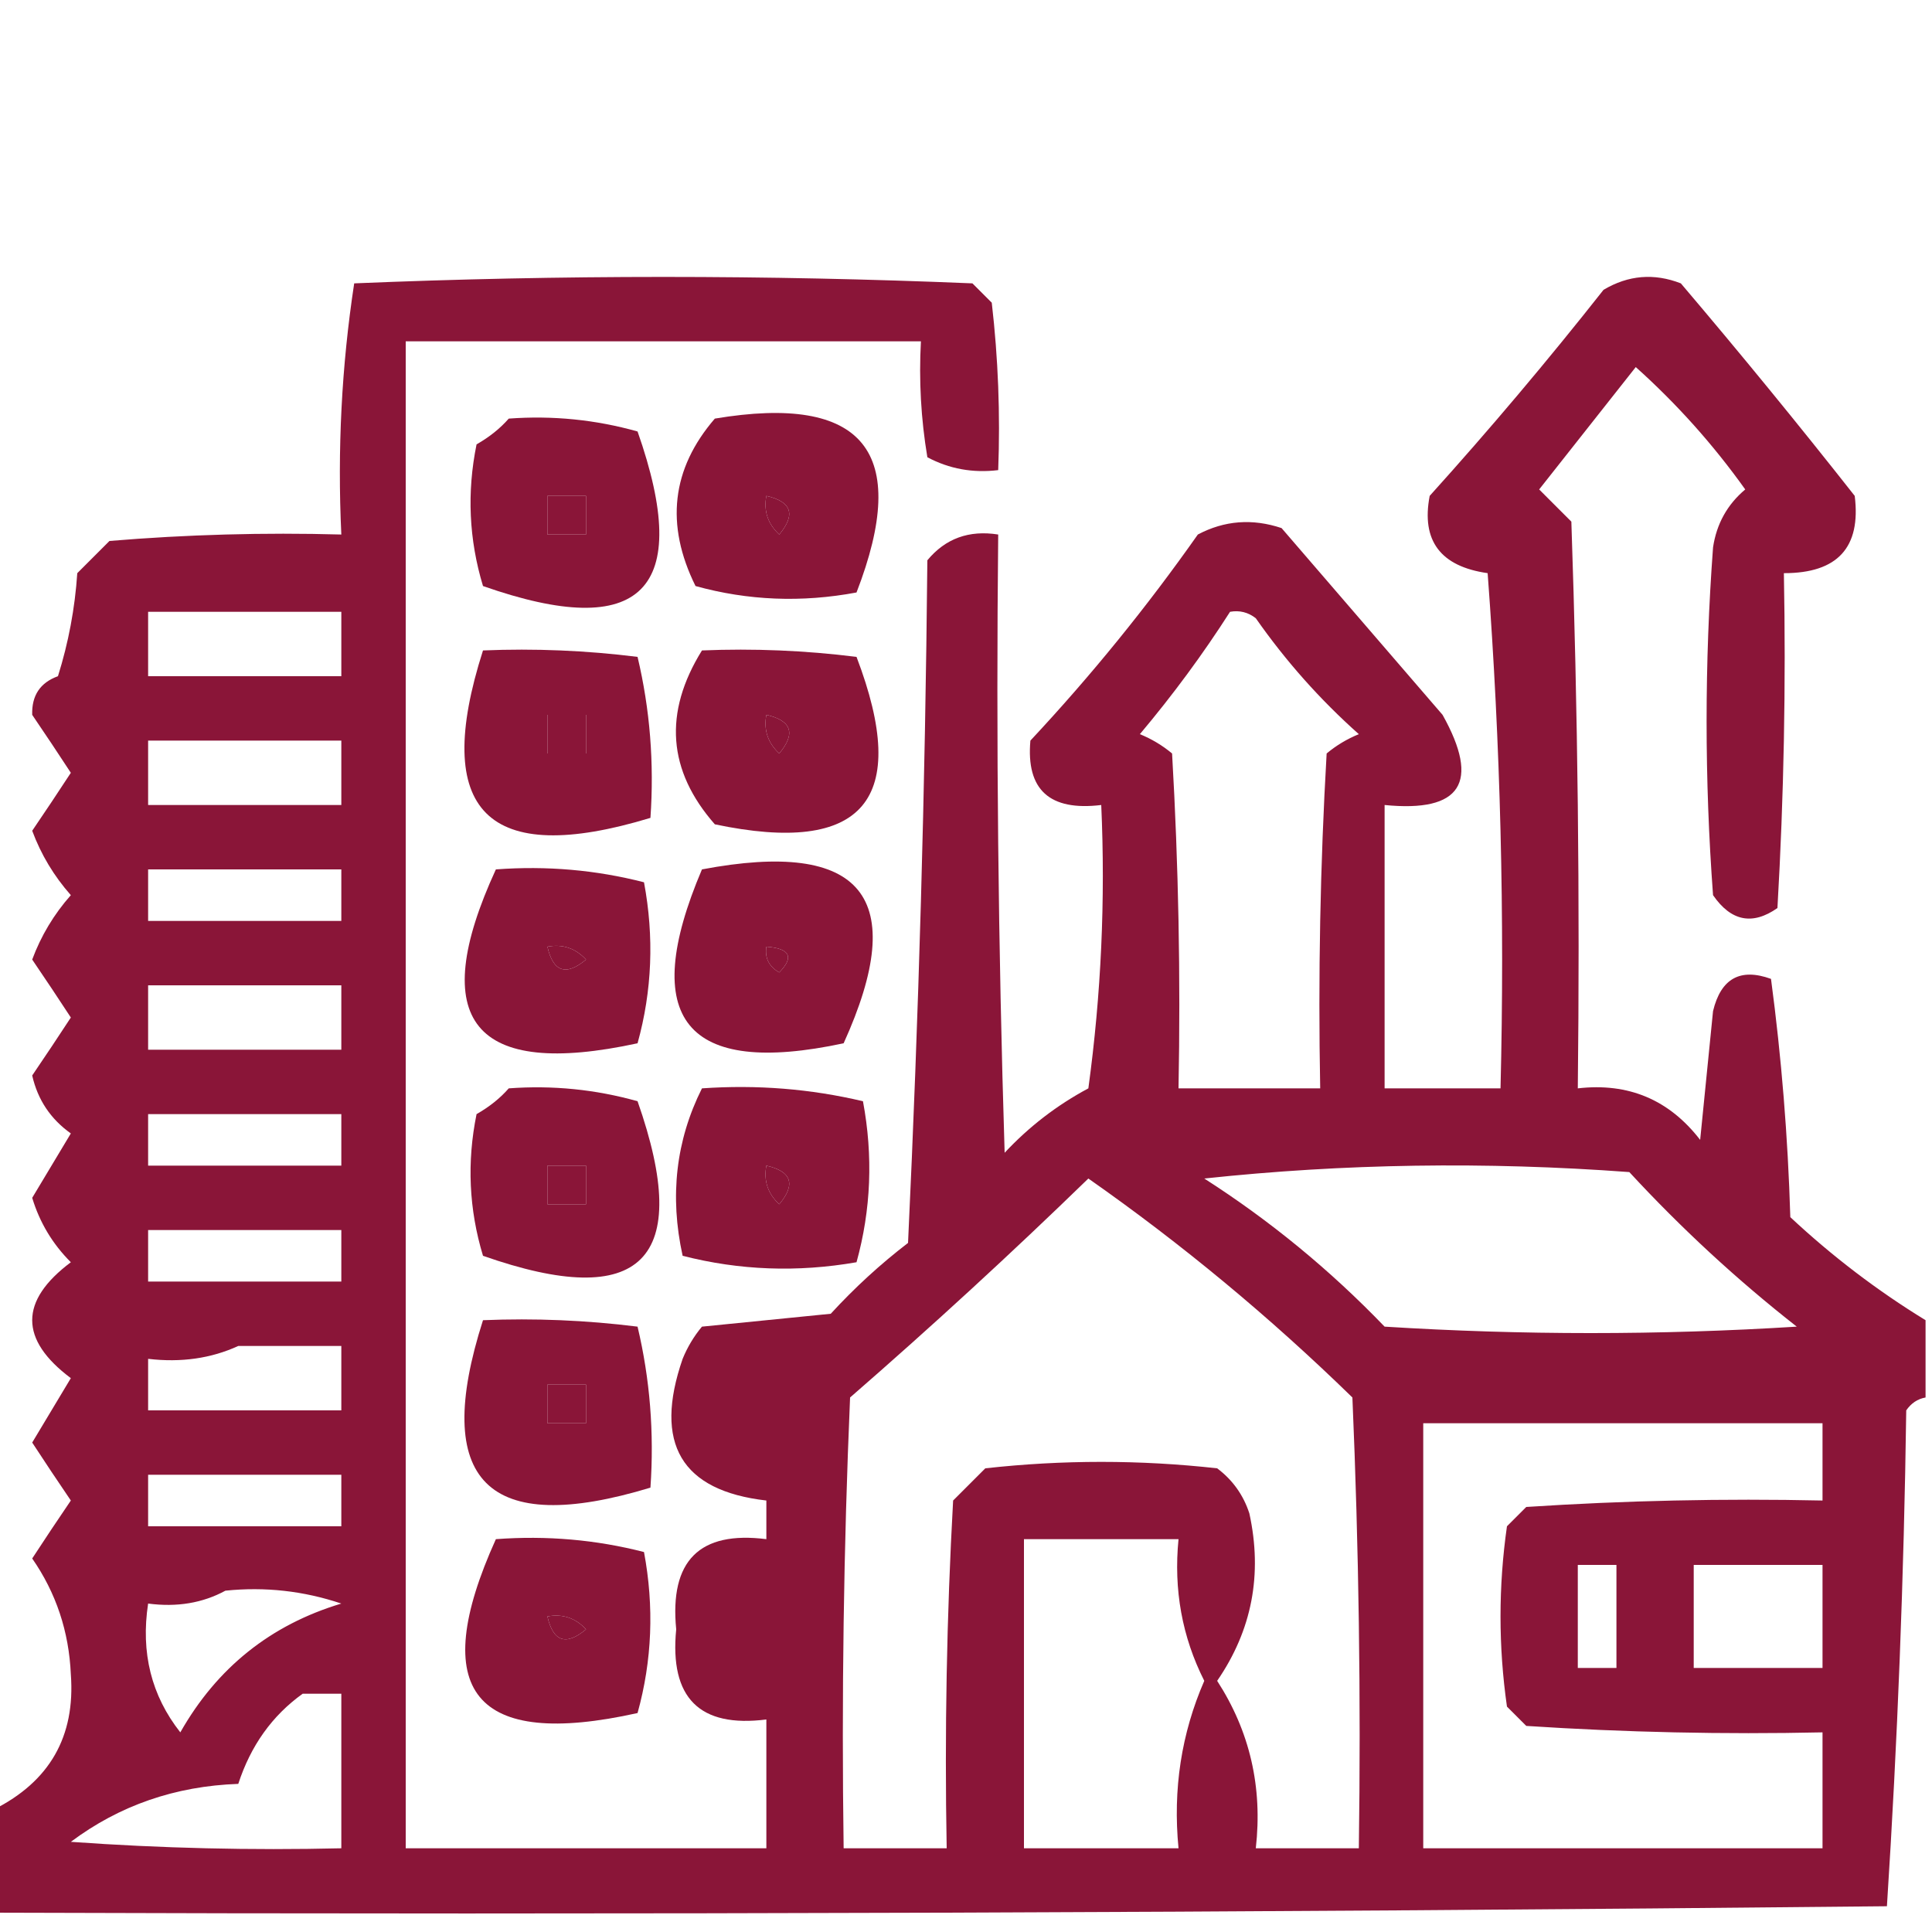
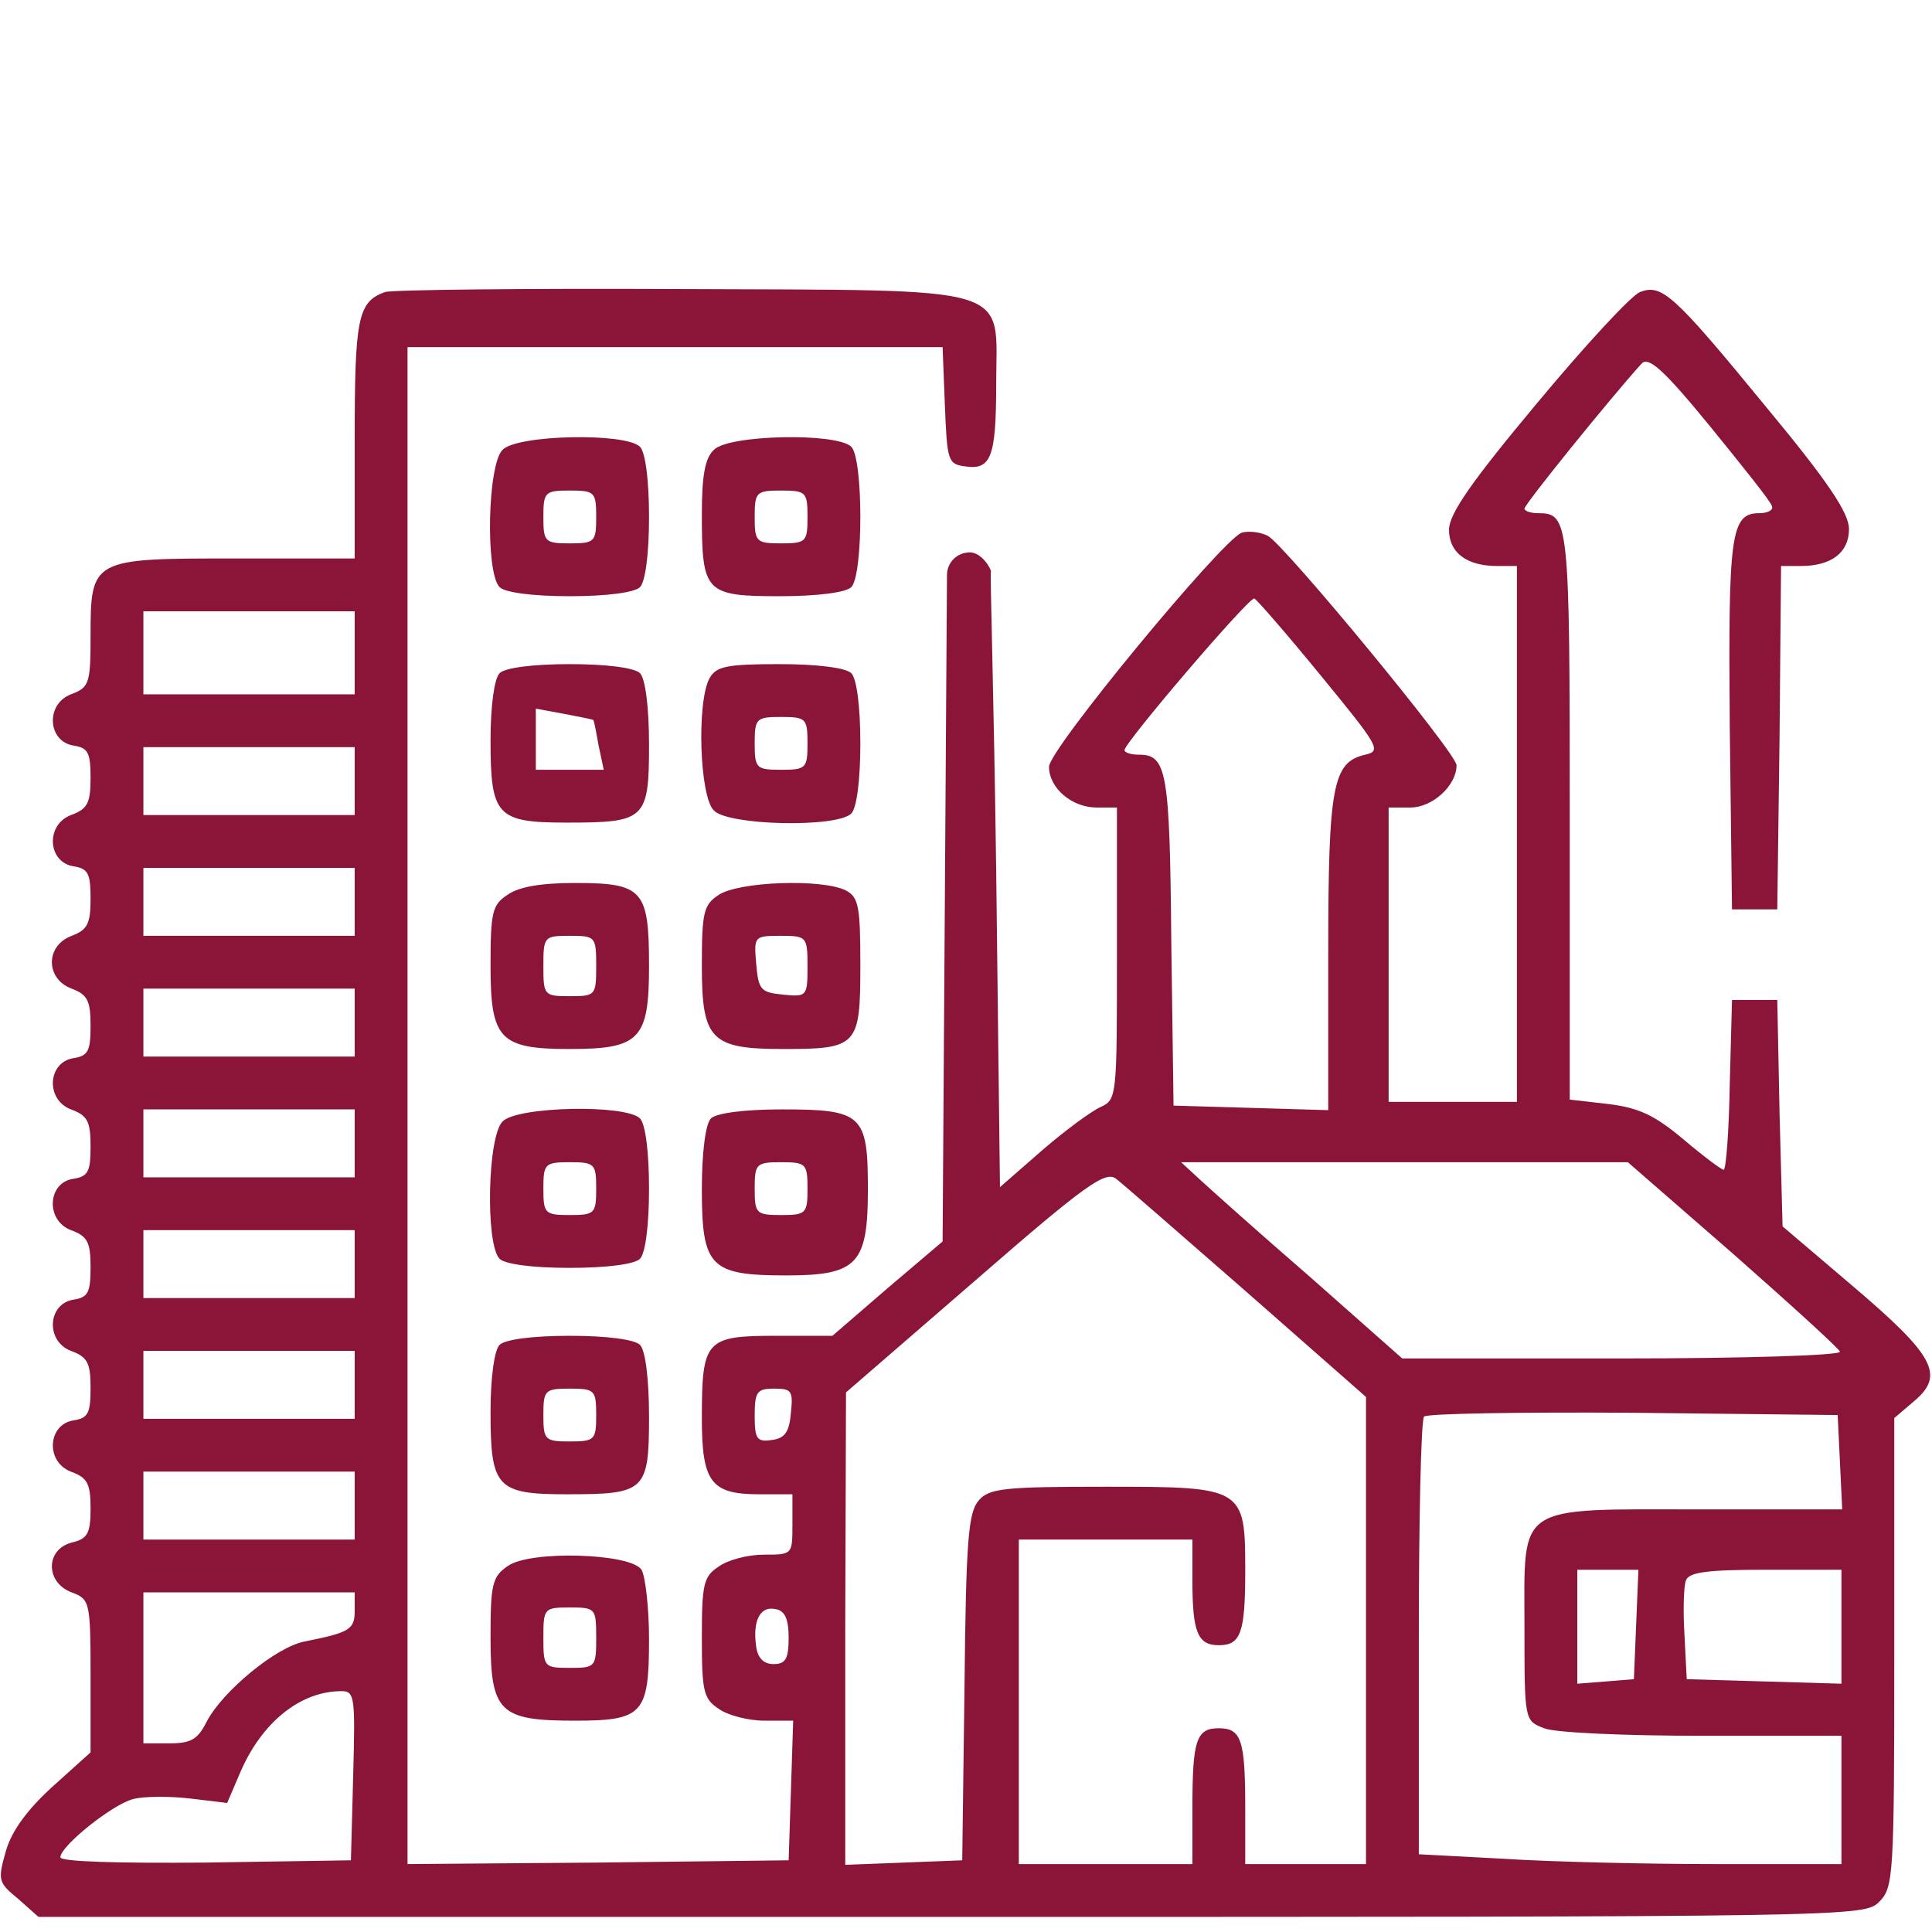
- <svg xmlns="http://www.w3.org/2000/svg" version="1.1" width="150px" height="150px" style="shape-rendering:geometricPrecision; text-rendering:geometricPrecision; image-rendering:optimizeQuality; fill-rule:evenodd; clip-rule:evenodd">
-   <g>
-     <path fill="#8A1538" d="M 149.5,102.5 C 149.5,104.5 149.5,106.5 149.5,108.5C 148.883,108.611 148.383,108.944 148,109.5C 147.823,122.409 147.323,135.242 146.5,148C 97.501,148.5 48.501,148.667 -0.5,148.5C -0.5,145.833 -0.5,143.167 -0.5,140.5C 3.857,138.317 5.857,134.817 5.5,130C 5.355,126.672 4.355,123.672 2.5,121C 3.477,119.503 4.477,118.003 5.5,116.5C 4.477,114.997 3.477,113.497 2.5,112C 3.5,110.333 4.5,108.667 5.5,107C 1.5,104 1.5,101 5.5,98C 4.079,96.581 3.079,94.914 2.5,93C 3.5,91.333 4.5,89.667 5.5,88C 3.925,86.88 2.925,85.38 2.5,83.5C 3.523,81.997 4.523,80.497 5.5,79C 4.523,77.503 3.523,76.003 2.5,74.5C 3.186,72.653 4.186,70.986 5.5,69.5C 4.186,68.014 3.186,66.347 2.5,64.5C 3.523,62.997 4.523,61.497 5.5,60C 4.523,58.503 3.523,57.003 2.5,55.5C 2.453,54 3.119,53 4.5,52.5C 5.318,49.893 5.818,47.226 6,44.5C 6.833,43.667 7.667,42.833 8.5,42C 14.491,41.501 20.491,41.334 26.5,41.5C 26.189,34.91 26.522,28.41 27.5,22C 43.5,21.333 59.5,21.333 75.5,22C 76,22.5 76.5,23 77,23.5C 77.499,27.821 77.666,32.154 77.5,36.5C 75.533,36.739 73.7,36.406 72,35.5C 71.502,32.518 71.335,29.518 71.5,26.5C 58.167,26.5 44.833,26.5 31.5,26.5C 31.5,65.5 31.5,104.5 31.5,143.5C 40.833,143.5 50.167,143.5 59.5,143.5C 59.5,140.167 59.5,136.833 59.5,133.5C 54.31,134.158 51.977,131.825 52.5,126.5C 51.977,121.175 54.31,118.842 59.5,119.5C 59.5,118.5 59.5,117.5 59.5,116.5C 52.891,115.742 50.724,112.075 53,105.5C 53.374,104.584 53.874,103.75 54.5,103C 57.833,102.667 61.167,102.333 64.5,102C 66.35,99.982 68.35,98.149 70.5,96.5C 71.333,78.843 71.833,61.176 72,43.5C 73.401,41.808 75.234,41.141 77.5,41.5C 77.333,57.504 77.5,73.504 78,89.5C 79.896,87.47 82.063,85.803 84.5,84.5C 85.497,77.197 85.831,69.864 85.5,62.5C 81.491,62.986 79.658,61.32 80,57.5C 84.712,52.457 89.045,47.123 93,41.5C 95.064,40.409 97.231,40.242 99.5,41C 103.667,45.833 107.833,50.667 112,55.5C 114.942,60.759 113.442,63.093 107.5,62.5C 107.5,69.833 107.5,77.167 107.5,84.5C 110.5,84.5 113.5,84.5 116.5,84.5C 116.833,71.15 116.499,57.817 115.5,44.5C 111.835,43.977 110.335,41.977 111,38.5C 115.658,33.338 120.158,28.005 124.5,22.5C 126.421,21.359 128.421,21.192 130.5,22C 135.13,27.448 139.63,32.948 144,38.5C 144.499,42.506 142.665,44.506 138.5,44.5C 138.666,53.173 138.5,61.84 138,70.5C 136.062,71.86 134.396,71.527 133,69.5C 132.333,60.5 132.333,51.5 133,42.5C 133.273,40.671 134.107,39.171 135.5,38C 133.009,34.51 130.175,31.343 127,28.5C 124.5,31.667 122,34.833 119.5,38C 120.333,38.833 121.167,39.667 122,40.5C 122.5,55.163 122.667,69.829 122.5,84.5C 126.426,84.047 129.592,85.38 132,88.5C 132.333,85.167 132.667,81.833 133,78.5C 133.612,75.968 135.112,75.135 137.5,76C 138.312,82.085 138.812,88.252 139,94.5C 142.252,97.537 145.752,100.204 149.5,102.5 Z M 42.5,38.5 C 43.5,38.5 44.5,38.5 45.5,38.5C 45.5,39.5 45.5,40.5 45.5,41.5C 44.5,41.5 43.5,41.5 42.5,41.5C 42.5,40.5 42.5,39.5 42.5,38.5 Z M 59.5,38.5 C 61.465,38.948 61.798,39.948 60.5,41.5C 59.614,40.675 59.281,39.675 59.5,38.5 Z M 11.5,47.5 C 16.5,47.5 21.5,47.5 26.5,47.5C 26.5,49.167 26.5,50.833 26.5,52.5C 21.5,52.5 16.5,52.5 11.5,52.5C 11.5,50.833 11.5,49.167 11.5,47.5 Z M 95.5,47.5 C 96.239,47.369 96.906,47.536 97.5,48C 99.824,51.323 102.491,54.323 105.5,57C 104.584,57.374 103.75,57.874 103,58.5C 102.5,67.16 102.334,75.827 102.5,84.5C 98.833,84.5 95.167,84.5 91.5,84.5C 91.666,75.827 91.5,67.16 91,58.5C 90.25,57.874 89.416,57.374 88.5,57C 91.076,53.937 93.409,50.77 95.5,47.5 Z M 42.5,55.5 C 43.5,55.5 44.5,55.5 45.5,55.5C 45.5,56.5 45.5,57.5 45.5,58.5C 44.5,58.5 43.5,58.5 42.5,58.5C 42.5,57.5 42.5,56.5 42.5,55.5 Z M 59.5,55.5 C 61.465,55.948 61.798,56.948 60.5,58.5C 59.614,57.675 59.281,56.675 59.5,55.5 Z M 11.5,57.5 C 16.5,57.5 21.5,57.5 26.5,57.5C 26.5,59.167 26.5,60.833 26.5,62.5C 21.5,62.5 16.5,62.5 11.5,62.5C 11.5,60.833 11.5,59.167 11.5,57.5 Z M 11.5,67.5 C 16.5,67.5 21.5,67.5 26.5,67.5C 26.5,68.833 26.5,70.167 26.5,71.5C 21.5,71.5 16.5,71.5 11.5,71.5C 11.5,70.167 11.5,68.833 11.5,67.5 Z M 42.5,73.5 C 43.675,73.281 44.675,73.614 45.5,74.5C 43.948,75.798 42.948,75.465 42.5,73.5 Z M 59.5,73.5 C 61.337,73.639 61.67,74.306 60.5,75.5C 59.703,75.043 59.369,74.376 59.5,73.5 Z M 11.5,76.5 C 16.5,76.5 21.5,76.5 26.5,76.5C 26.5,78.167 26.5,79.833 26.5,81.5C 21.5,81.5 16.5,81.5 11.5,81.5C 11.5,79.833 11.5,78.167 11.5,76.5 Z M 11.5,86.5 C 16.5,86.5 21.5,86.5 26.5,86.5C 26.5,87.833 26.5,89.167 26.5,90.5C 21.5,90.5 16.5,90.5 11.5,90.5C 11.5,89.167 11.5,87.833 11.5,86.5 Z M 42.5,90.5 C 43.5,90.5 44.5,90.5 45.5,90.5C 45.5,91.5 45.5,92.5 45.5,93.5C 44.5,93.5 43.5,93.5 42.5,93.5C 42.5,92.5 42.5,91.5 42.5,90.5 Z M 59.5,90.5 C 61.465,90.948 61.798,91.948 60.5,93.5C 59.614,92.675 59.281,91.675 59.5,90.5 Z M 93.5,91.5 C 104.326,90.341 115.326,90.174 126.5,91C 130.533,95.368 134.866,99.368 139.5,103C 128.833,103.667 118.167,103.667 107.5,103C 103.275,98.606 98.609,94.773 93.5,91.5 Z M 84.5,91.5 C 91.757,96.585 98.591,102.251 105,108.5C 105.5,120.162 105.667,131.829 105.5,143.5C 102.833,143.5 100.167,143.5 97.5,143.5C 98.037,138.753 97.037,134.42 94.5,130.5C 97.202,126.572 98.035,122.238 97,117.5C 96.535,116.069 95.701,114.903 94.5,114C 88.5,113.333 82.5,113.333 76.5,114C 75.667,114.833 74.833,115.667 74,116.5C 73.5,125.494 73.334,134.494 73.5,143.5C 70.833,143.5 68.167,143.5 65.5,143.5C 65.334,131.829 65.5,120.162 66,108.5C 72.363,102.967 78.529,97.301 84.5,91.5 Z M 11.5,95.5 C 16.5,95.5 21.5,95.5 26.5,95.5C 26.5,96.833 26.5,98.167 26.5,99.5C 21.5,99.5 16.5,99.5 11.5,99.5C 11.5,98.167 11.5,96.833 11.5,95.5 Z M 18.5,104.5 C 21.167,104.5 23.833,104.5 26.5,104.5C 26.5,106.167 26.5,107.833 26.5,109.5C 21.5,109.5 16.5,109.5 11.5,109.5C 11.5,108.167 11.5,106.833 11.5,105.5C 14.059,105.802 16.393,105.468 18.5,104.5 Z M 42.5,107.5 C 43.5,107.5 44.5,107.5 45.5,107.5C 45.5,108.5 45.5,109.5 45.5,110.5C 44.5,110.5 43.5,110.5 42.5,110.5C 42.5,109.5 42.5,108.5 42.5,107.5 Z M 110.5,110.5 C 120.833,110.5 131.167,110.5 141.5,110.5C 141.5,112.5 141.5,114.5 141.5,116.5C 133.826,116.334 126.159,116.5 118.5,117C 118,117.5 117.5,118 117,118.5C 116.333,123.167 116.333,127.833 117,132.5C 117.5,133 118,133.5 118.5,134C 126.159,134.5 133.826,134.666 141.5,134.5C 141.5,137.5 141.5,140.5 141.5,143.5C 131.167,143.5 120.833,143.5 110.5,143.5C 110.5,132.5 110.5,121.5 110.5,110.5 Z M 11.5,114.5 C 16.5,114.5 21.5,114.5 26.5,114.5C 26.5,115.833 26.5,117.167 26.5,118.5C 21.5,118.5 16.5,118.5 11.5,118.5C 11.5,117.167 11.5,115.833 11.5,114.5 Z M 79.5,119.5 C 83.5,119.5 87.5,119.5 91.5,119.5C 91.112,123.425 91.779,127.092 93.5,130.5C 91.721,134.585 91.054,138.918 91.5,143.5C 87.5,143.5 83.5,143.5 79.5,143.5C 79.5,135.5 79.5,127.5 79.5,119.5 Z M 122.5,121.5 C 123.5,121.5 124.5,121.5 125.5,121.5C 125.5,124.167 125.5,126.833 125.5,129.5C 124.5,129.5 123.5,129.5 122.5,129.5C 122.5,126.833 122.5,124.167 122.5,121.5 Z M 131.5,121.5 C 134.833,121.5 138.167,121.5 141.5,121.5C 141.5,124.167 141.5,126.833 141.5,129.5C 138.167,129.5 134.833,129.5 131.5,129.5C 131.5,126.833 131.5,124.167 131.5,121.5 Z M 17.5,123.5 C 20.572,123.183 23.572,123.516 26.5,124.5C 21.014,126.15 16.847,129.483 14,134.5C 11.752,131.649 10.918,128.315 11.5,124.5C 13.735,124.795 15.735,124.461 17.5,123.5 Z M 42.5,125.5 C 43.675,125.281 44.675,125.614 45.5,126.5C 43.948,127.798 42.948,127.465 42.5,125.5 Z M 23.5,131.5 C 24.5,131.5 25.5,131.5 26.5,131.5C 26.5,135.5 26.5,139.5 26.5,143.5C 19.492,143.666 12.492,143.5 5.5,143C 9.279,140.172 13.613,138.672 18.5,138.5C 19.466,135.531 21.133,133.198 23.5,131.5 Z" />
-   </g>
-   <g>
-     <path fill="#8A1538" d="M 55.5,32.5 C 67.064,30.564 70.731,35.064 66.5,46C 62.245,46.796 58.078,46.63 54,45.5C 51.639,40.73 52.139,36.396 55.5,32.5 Z M 59.5,38.5 C 59.281,39.675 59.614,40.675 60.5,41.5C 61.798,39.948 61.465,38.948 59.5,38.5 Z" />
-   </g>
-   <g>
-     <path fill="#8A1538" d="M 39.5,32.5 C 42.909,32.249 46.242,32.583 49.5,33.5C 53.833,45.833 49.833,49.833 37.5,45.5C 36.407,41.892 36.24,38.225 37,34.5C 37.995,33.934 38.828,33.267 39.5,32.5 Z M 42.5,38.5 C 42.5,39.5 42.5,40.5 42.5,41.5C 43.5,41.5 44.5,41.5 45.5,41.5C 45.5,40.5 45.5,39.5 45.5,38.5C 44.5,38.5 43.5,38.5 42.5,38.5 Z" />
-   </g>
-   <g>
-     <path fill="#8A1538" d="M 37.5,50.5 C 41.514,50.334 45.514,50.501 49.5,51C 50.464,55.066 50.797,59.233 50.5,63.5C 37.829,67.345 33.496,63.012 37.5,50.5 Z M 42.5,55.5 C 42.5,56.5 42.5,57.5 42.5,58.5C 43.5,58.5 44.5,58.5 45.5,58.5C 45.5,57.5 45.5,56.5 45.5,55.5C 44.5,55.5 43.5,55.5 42.5,55.5 Z" />
-   </g>
-   <g>
-     <path fill="#8A1538" d="M 54.5,50.5 C 58.514,50.334 62.514,50.501 66.5,51C 70.732,62.098 67.066,66.432 55.5,64C 51.836,59.83 51.503,55.33 54.5,50.5 Z M 59.5,55.5 C 59.281,56.675 59.614,57.675 60.5,58.5C 61.798,56.948 61.465,55.948 59.5,55.5 Z" />
-   </g>
-   <g>
-     <path fill="#8A1538" d="M 54.5,67.5 C 66.986,65.139 70.653,69.639 65.5,81C 53.222,83.625 49.555,79.125 54.5,67.5 Z M 59.5,73.5 C 59.369,74.376 59.703,75.043 60.5,75.5C 61.67,74.306 61.337,73.639 59.5,73.5 Z" />
-   </g>
-   <g>
-     <path fill="#8A1538" d="M 38.5,67.5 C 42.437,67.207 46.27,67.54 50,68.5C 50.796,72.755 50.63,76.921 49.5,81C 36.756,83.761 33.089,79.261 38.5,67.5 Z M 42.5,73.5 C 42.948,75.465 43.948,75.798 45.5,74.5C 44.675,73.614 43.675,73.281 42.5,73.5 Z" />
-   </g>
-   <g>
-     <path fill="#8A1538" d="M 39.5,84.5 C 42.909,84.249 46.242,84.583 49.5,85.5C 53.833,97.833 49.833,101.833 37.5,97.5C 36.407,93.892 36.24,90.225 37,86.5C 37.995,85.934 38.828,85.267 39.5,84.5 Z M 42.5,90.5 C 42.5,91.5 42.5,92.5 42.5,93.5C 43.5,93.5 44.5,93.5 45.5,93.5C 45.5,92.5 45.5,91.5 45.5,90.5C 44.5,90.5 43.5,90.5 42.5,90.5 Z" />
-   </g>
-   <g>
-     <path fill="#8A1538" d="M 54.5,84.5 C 58.767,84.203 62.934,84.536 67,85.5C 67.796,89.755 67.629,93.921 66.5,98C 61.913,98.799 57.413,98.632 53,97.5C 51.978,92.871 52.478,88.538 54.5,84.5 Z M 59.5,90.5 C 59.281,91.675 59.614,92.675 60.5,93.5C 61.798,91.948 61.465,90.948 59.5,90.5 Z" />
-   </g>
-   <g>
-     <path fill="#8A1538" d="M 37.5,102.5 C 41.514,102.334 45.514,102.501 49.5,103C 50.464,107.066 50.797,111.233 50.5,115.5C 37.829,119.345 33.496,115.012 37.5,102.5 Z M 42.5,107.5 C 42.5,108.5 42.5,109.5 42.5,110.5C 43.5,110.5 44.5,110.5 45.5,110.5C 45.5,109.5 45.5,108.5 45.5,107.5C 44.5,107.5 43.5,107.5 42.5,107.5 Z" />
-   </g>
-   <g>
-     <path fill="#8A1538" d="M 38.5,119.5 C 42.437,119.207 46.27,119.54 50,120.5C 50.796,124.755 50.63,128.921 49.5,133C 36.819,135.82 33.152,131.32 38.5,119.5 Z M 42.5,125.5 C 42.948,127.465 43.948,127.798 45.5,126.5C 44.675,125.614 43.675,125.281 42.5,125.5 Z" />
+ <svg xmlns="http://www.w3.org/2000/svg" version="1.1" id="Layer_1" x="0px" y="0px" viewBox="0 0 256 256" style="enable-background:new 0 0 256 256;" xml:space="preserve">
+   <style type="text/css">
+ 	.st0{fill:#8A1538;}
+ </style>
+   <g transform="translate(0,256) scale(0.1,-0.1)">
+     <path class="st0" d="M510,2173c-36-13-40-35-40-195v-158H312c-191,0-192,0-192-104c0-62-2-67-26-76c-34-13-31-63,4-68   c19-3,22-10,22-43s-4-41-26-49c-34-13-31-63,4-68c19-3,22-10,22-43s-4-41-25-49c-35-13-35-57,0-70c21-8,25-16,25-49s-3-40-22-43   c-35-5-38-55-4-68c22-8,26-16,26-49s-3-40-23-43c-34-5-37-55-3-68c22-8,26-16,26-49s-3-40-22-43c-35-5-38-55-4-68c22-8,26-16,26-49   s-3-40-22-43c-35-5-38-55-4-68c22-8,26-16,26-49s-4-40-25-45c-35-9-35-53,0-66c24-9,25-12,25-111V238l-50-45c-33-30-54-58-62-85   C-3,69-3,66,24,44l27-24h1210c1196,0,1209,0,1229,20c19,19,20,33,20,330v311l27,23c40,34,26,60-81,151l-94,80l-4,150l-3,150h-30   h-30l-3-112c-1-62-5-113-8-113s-27,18-53,40c-38,32-59,42-99,47l-52,6v376c0,392-1,401-42,401c-10,0-18,3-18,6c0,6,116,149,155,192   c9,10,28-6,91-83c43-53,81-100,82-106c2-5-6-9-17-9c-38,0-41-29-39-282l3-243h30h30l3,228l2,227h26c41,0,64,18,64,49   c0,21-27,62-110,162c-123,150-138,163-167,152c-12-5-73-71-137-148c-86-103-116-146-116-167c0-30,23-48,64-48h26v-355v-355h-85h-85   v195v195h29c29,0,61,29,61,56c0,16-227,291-250,304c-10,5-26,7-35,4c-27-11-255-287-255-310c0-28,30-54,63-54h27v-193   c0-191,0-194-22-204c-13-6-48-32-78-58l-55-48l-5,419c-3,230-8.3,394.5-7,396.2c1.5,1.9-12.1,27.7-30,25.8l-1.5-0.2   c-15.1-1.6-26.6-14.3-26.7-29.5L1252,1370l-3-455l-73-62l-73-63h-76c-92,0-97-6-97-109c0-85,12-101,76-101h44v-40c0-40,0-40-38-40   c-21,0-48-7-60-16c-20-13-22-24-22-94s2-81,22-94c12-9,40-16,61-16h38l-3-93l-3-92l-252-3l-253-2v1005v1005h355h354l3-77   c3-74,4-78,27-81c34-5,41,12,41,109c0,133,32,124-419,126C694,2178,518,2176,510,2173z M1750,1665c77-94,81-100,59-105   c-43-10-49-40-49-263v-208l-102,3l-103,3l-3,219c-2,225-6,246-43,246c-11,0-19,3-19,6c0,10,165,203,172,201   C1665,1766,1705,1720,1750,1665z M470,1695v-55H330H190v55v55h140h140V1695z M470,1525v-45H330H190v45v45h140h140V1525z M470,1365   v-45H330H190v45v45h140h140V1365z M470,1205v-45H330H190v45v45h140h140V1205z M470,1045v-45H330H190v45v45h140h140V1045z M2296,899   c76-67,141-126,142-130c2-5-128-9-288-9h-292l-121,107c-67,58-133,117-147,130l-25,23h296h296L2296,899z M1653,847l157-138V399V90   h-80h-80v74c0,90-5,106-35,106s-35-16-35-106V90h-115h-115v215v215h115h115v-54c0-69,7-86,35-86c29,0,35,16,35,99   c0,110-2,111-184,111c-135,0-155-2-169-18s-17-52-19-248l-3-229l-77-3l-78-3v313l1,313l171,148c147,128,173,146,187,135   C1488,991,1566,923,1653,847z M470,885v-45H330H190v45v45h140h140V885z M470,725v-45H330H190v45v45h140h140V725z M1048,688   c-2-25-8-34-25-36c-20-3-23,1-23,32c0,32,3,36,26,36S1051,717,1048,688z M2438,623l3-63h-188c-247,0-233,9-233-156   c0-124,0-124,26-134c14-6,108-10,210-10h184v-85V90h-167c-93,0-219,3-280,7l-113,6v287c0,158,3,290,7,293c4,4,128,6,277,5l271-3   L2438,623z M470,565v-45H330H190v45v45h140h140V565z M2168,408l-3-73l-37-3l-38-3v75v76h40h41L2168,408z M2440,405v-76l-102,3   l-103,3l-3,59c-2,32-1,65,2,72c4,11,30,14,106,14h100V405z M470,426c0-25-6-29-66-41c-38-7-109-66-130-106c-12-24-21-29-49-29h-35   v100v100h140h140V426z M1045,390c0-28-4-35-20-35c-13,0-21,8-23,23c-5,34,5,54,25,50C1040,426,1045,415,1045,390z M468,208l-3-113   l-192-3c-113-1-193,1-193,7c0,15,69,70,96,77c14,4,48,4,75,1l50-6l18,42c28,64,77,104,129,106C470,320,471,319,468,208z" />
+     <path class="st0" d="M666,1964c-20-19-23-163-4-182c7-7,43-12,93-12s86,5,93,12s12,43,12,93s-5,86-12,93   C829,1987,685,1984,666,1964z M790,1875c0-33-2-35-35-35s-35,2-35,35s2,35,35,35S790,1908,790,1875z" />
+     <path class="st0" d="M946,1964c-12-11-16-35-16-85c0-104,4-109,103-109c51,0,88,5,95,12c16,16,16,170,0,186   C1109,1987,965,1984,946,1964z M1070,1875c0-33-2-35-35-35s-35,2-35,35s2,35,35,35S1070,1908,1070,1875z" />
+     <path class="st0" d="M662,1668c-7-7-12-43-12-89c0-100,8-109,101-109c104,0,109,4,109,103c0,51-5,88-12,95s-43,12-93,12   S669,1675,662,1668z M786,1606c1,0,4-16,7-33l7-33h-45h-45v40v41l38-7C768,1610,785,1607,786,1606z" />
+     <path class="st0" d="M940,1661c-17-32-13-157,6-175c19-20,163-23,182-4c7,7,12,43,12,93s-5,86-12,93s-44,12-95,12   C962,1680,949,1677,940,1661z M1070,1575c0-33-2-35-35-35s-35,2-35,35s2,35,35,35S1070,1608,1070,1575z" />
+     <path class="st0" d="M672,1374c-20-13-22-24-22-94c0-97,12-110,105-110s105,13,105,110c0,101-8,110-98,110   C717,1390,687,1385,672,1374z M790,1280c0-39-1-40-35-40s-35,1-35,40s1,40,35,40S790,1319,790,1280z" />
+     <path class="st0" d="M952,1374c-20-13-22-24-22-94c0-98,12-110,108-110c98,0,102,4,102,110c0,78-2,91-19,100   C1090,1396,978,1392,952,1374z M1070,1279c0-39-1-40-32-37c-30,3-33,6-36,41c-3,36-3,37,32,37S1070,1319,1070,1279z" />
+     <path class="st0" d="M666,1074c-20-19-23-163-4-182c7-7,43-12,93-12s86,5,93,12s12,43,12,93s-5,86-12,93   C829,1097,685,1094,666,1074z M790,985c0-33-2-35-35-35s-35,2-35,35s2,35,35,35S790,1018,790,985z" />
+     <path class="st0" d="M942,1078c-7-7-12-44-12-94c0-103,11-114,112-114c94,0,108,15,108,114s-7,106-114,106   C986,1090,949,1085,942,1078z M1070,985c0-33-2-35-35-35s-35,2-35,35s2,35,35,35S1070,1018,1070,985z" />
+     <path class="st0" d="M662,778c-7-7-12-43-12-89c0-100,8-109,101-109c104,0,109,4,109,103c0,51-5,88-12,95s-43,12-93,12   S669,785,662,778z M790,685c0-33-2-35-35-35s-35,2-35,35s2,35,35,35S790,718,790,685z" />
+     <path class="st0" d="M673,485c-21-14-23-25-23-95c0-99,12-110,112-110c90,0,98,9,98,108c0,42-5,84-10,92C836,502,702,506,673,485z    M790,390c0-39-1-40-35-40s-35,1-35,40s1,40,35,40S790,429,790,390z" />
  </g>
</svg>
